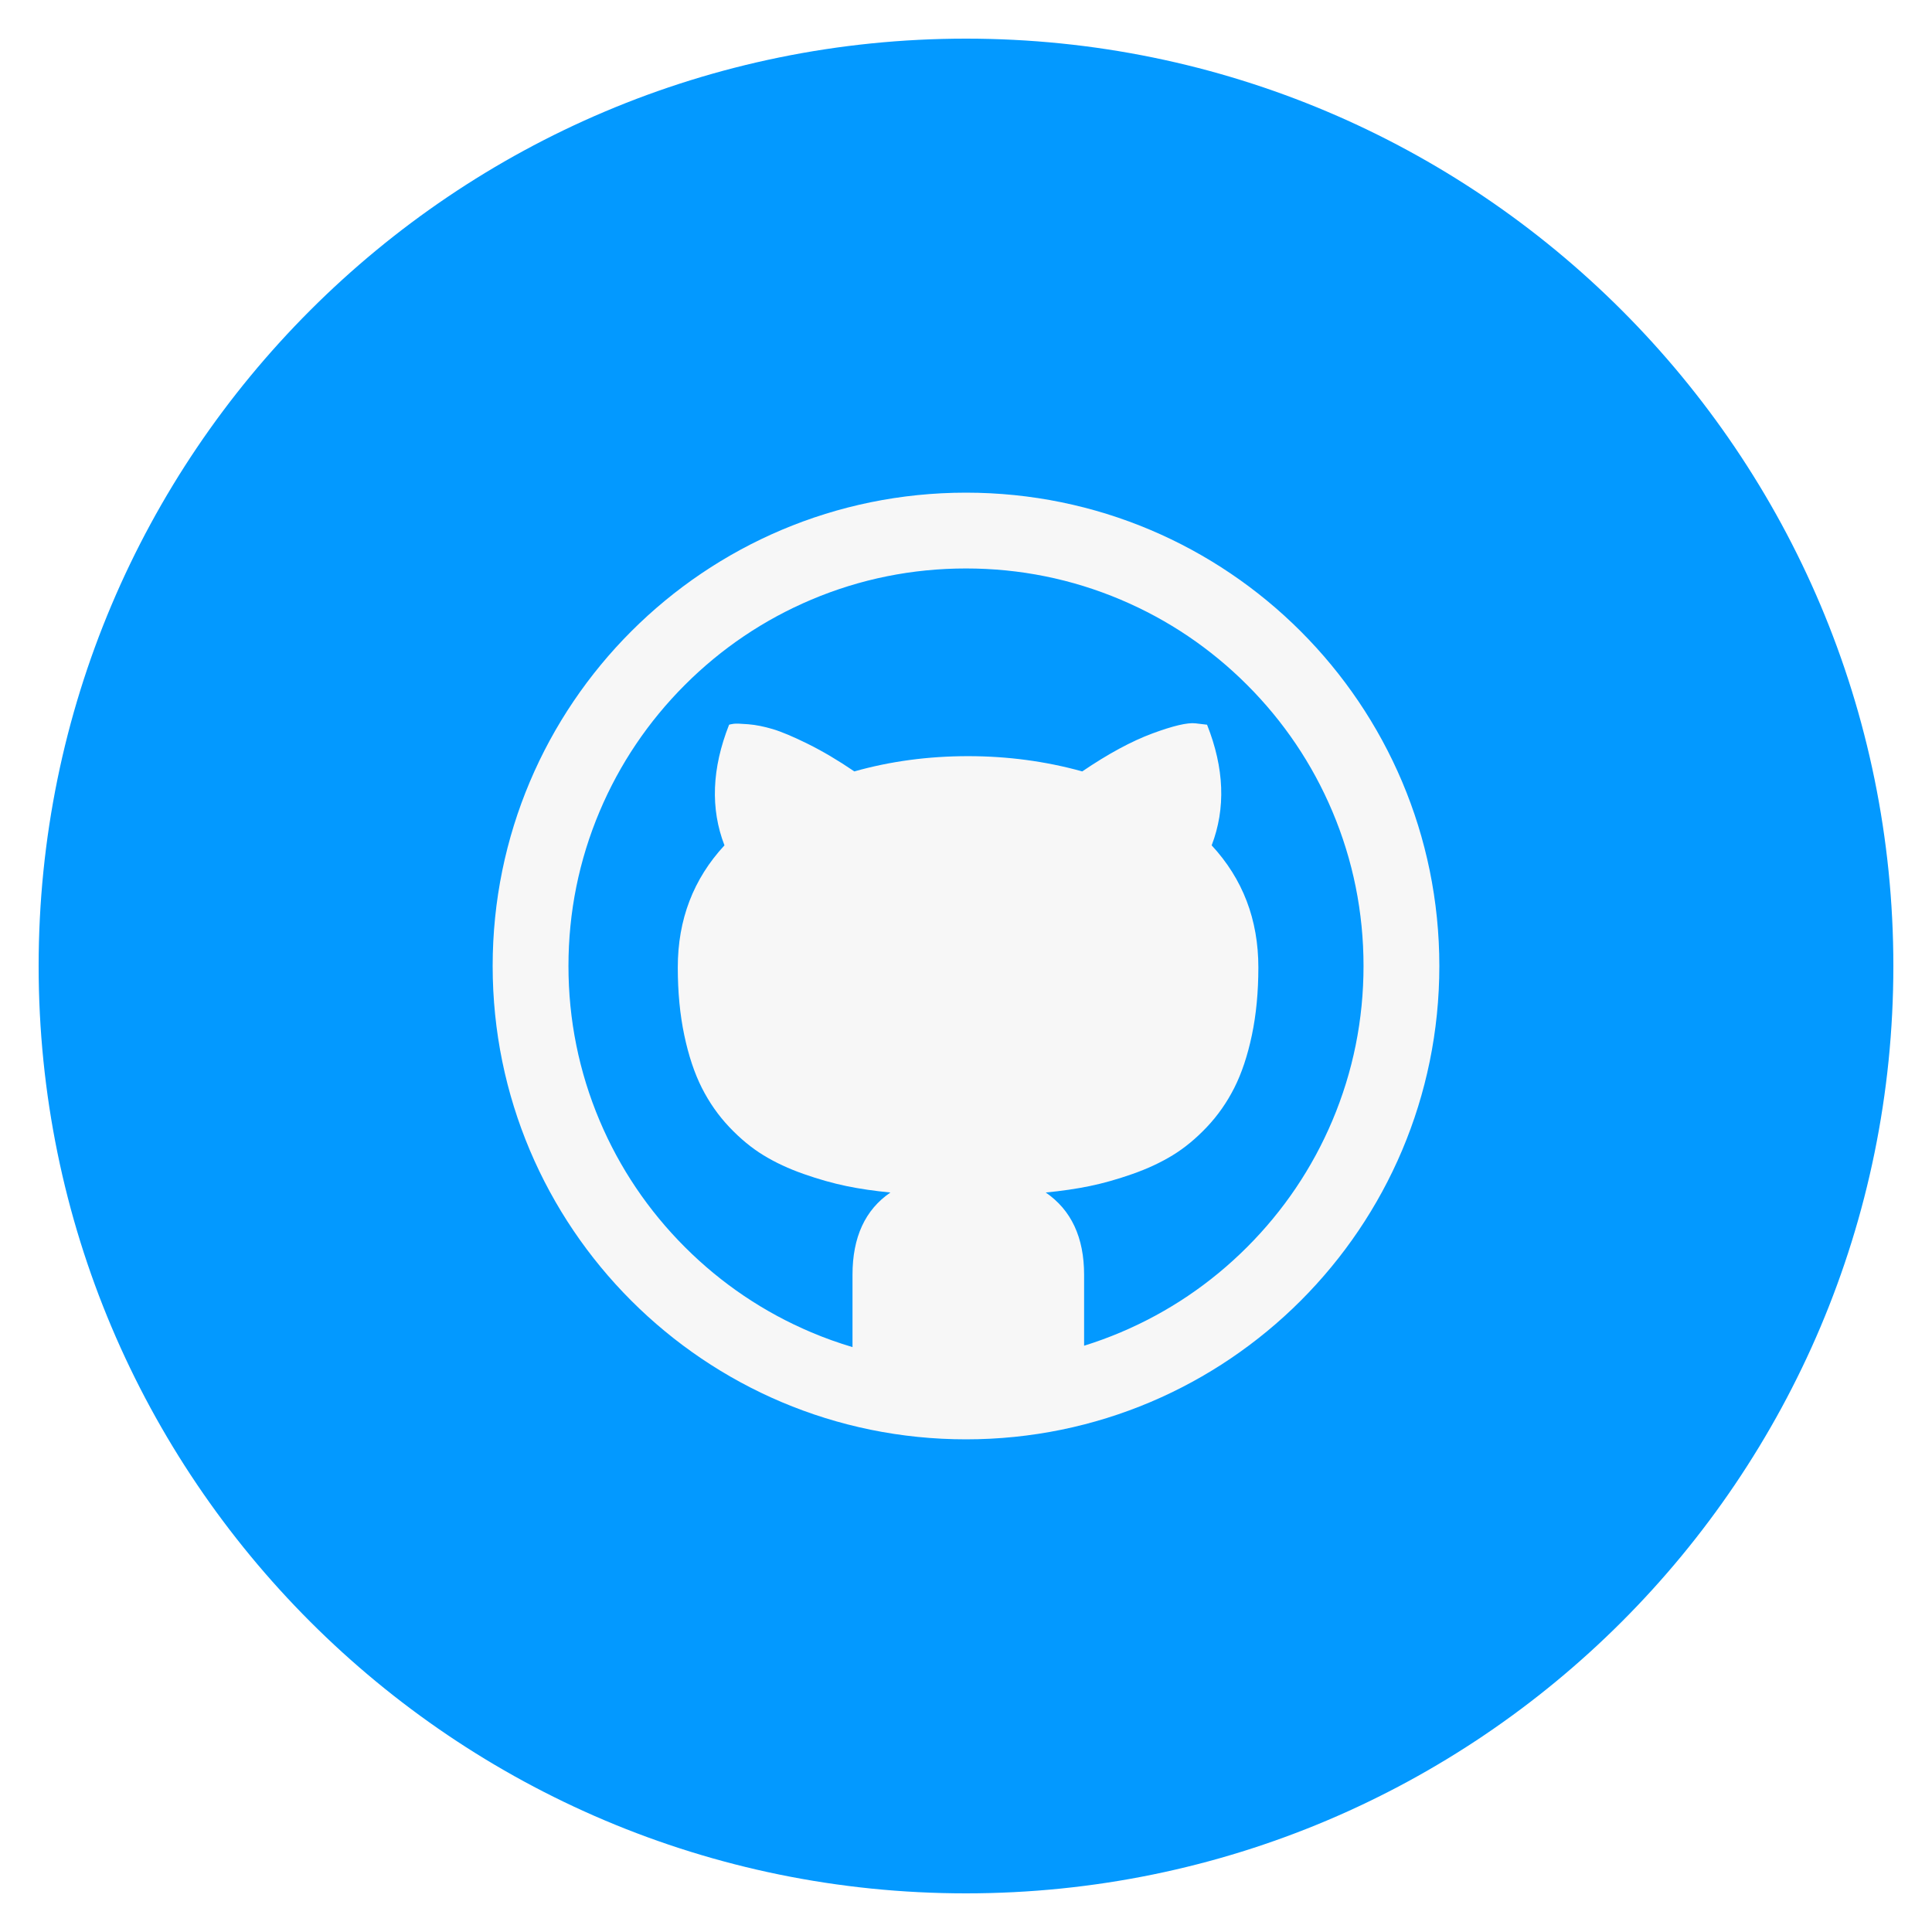
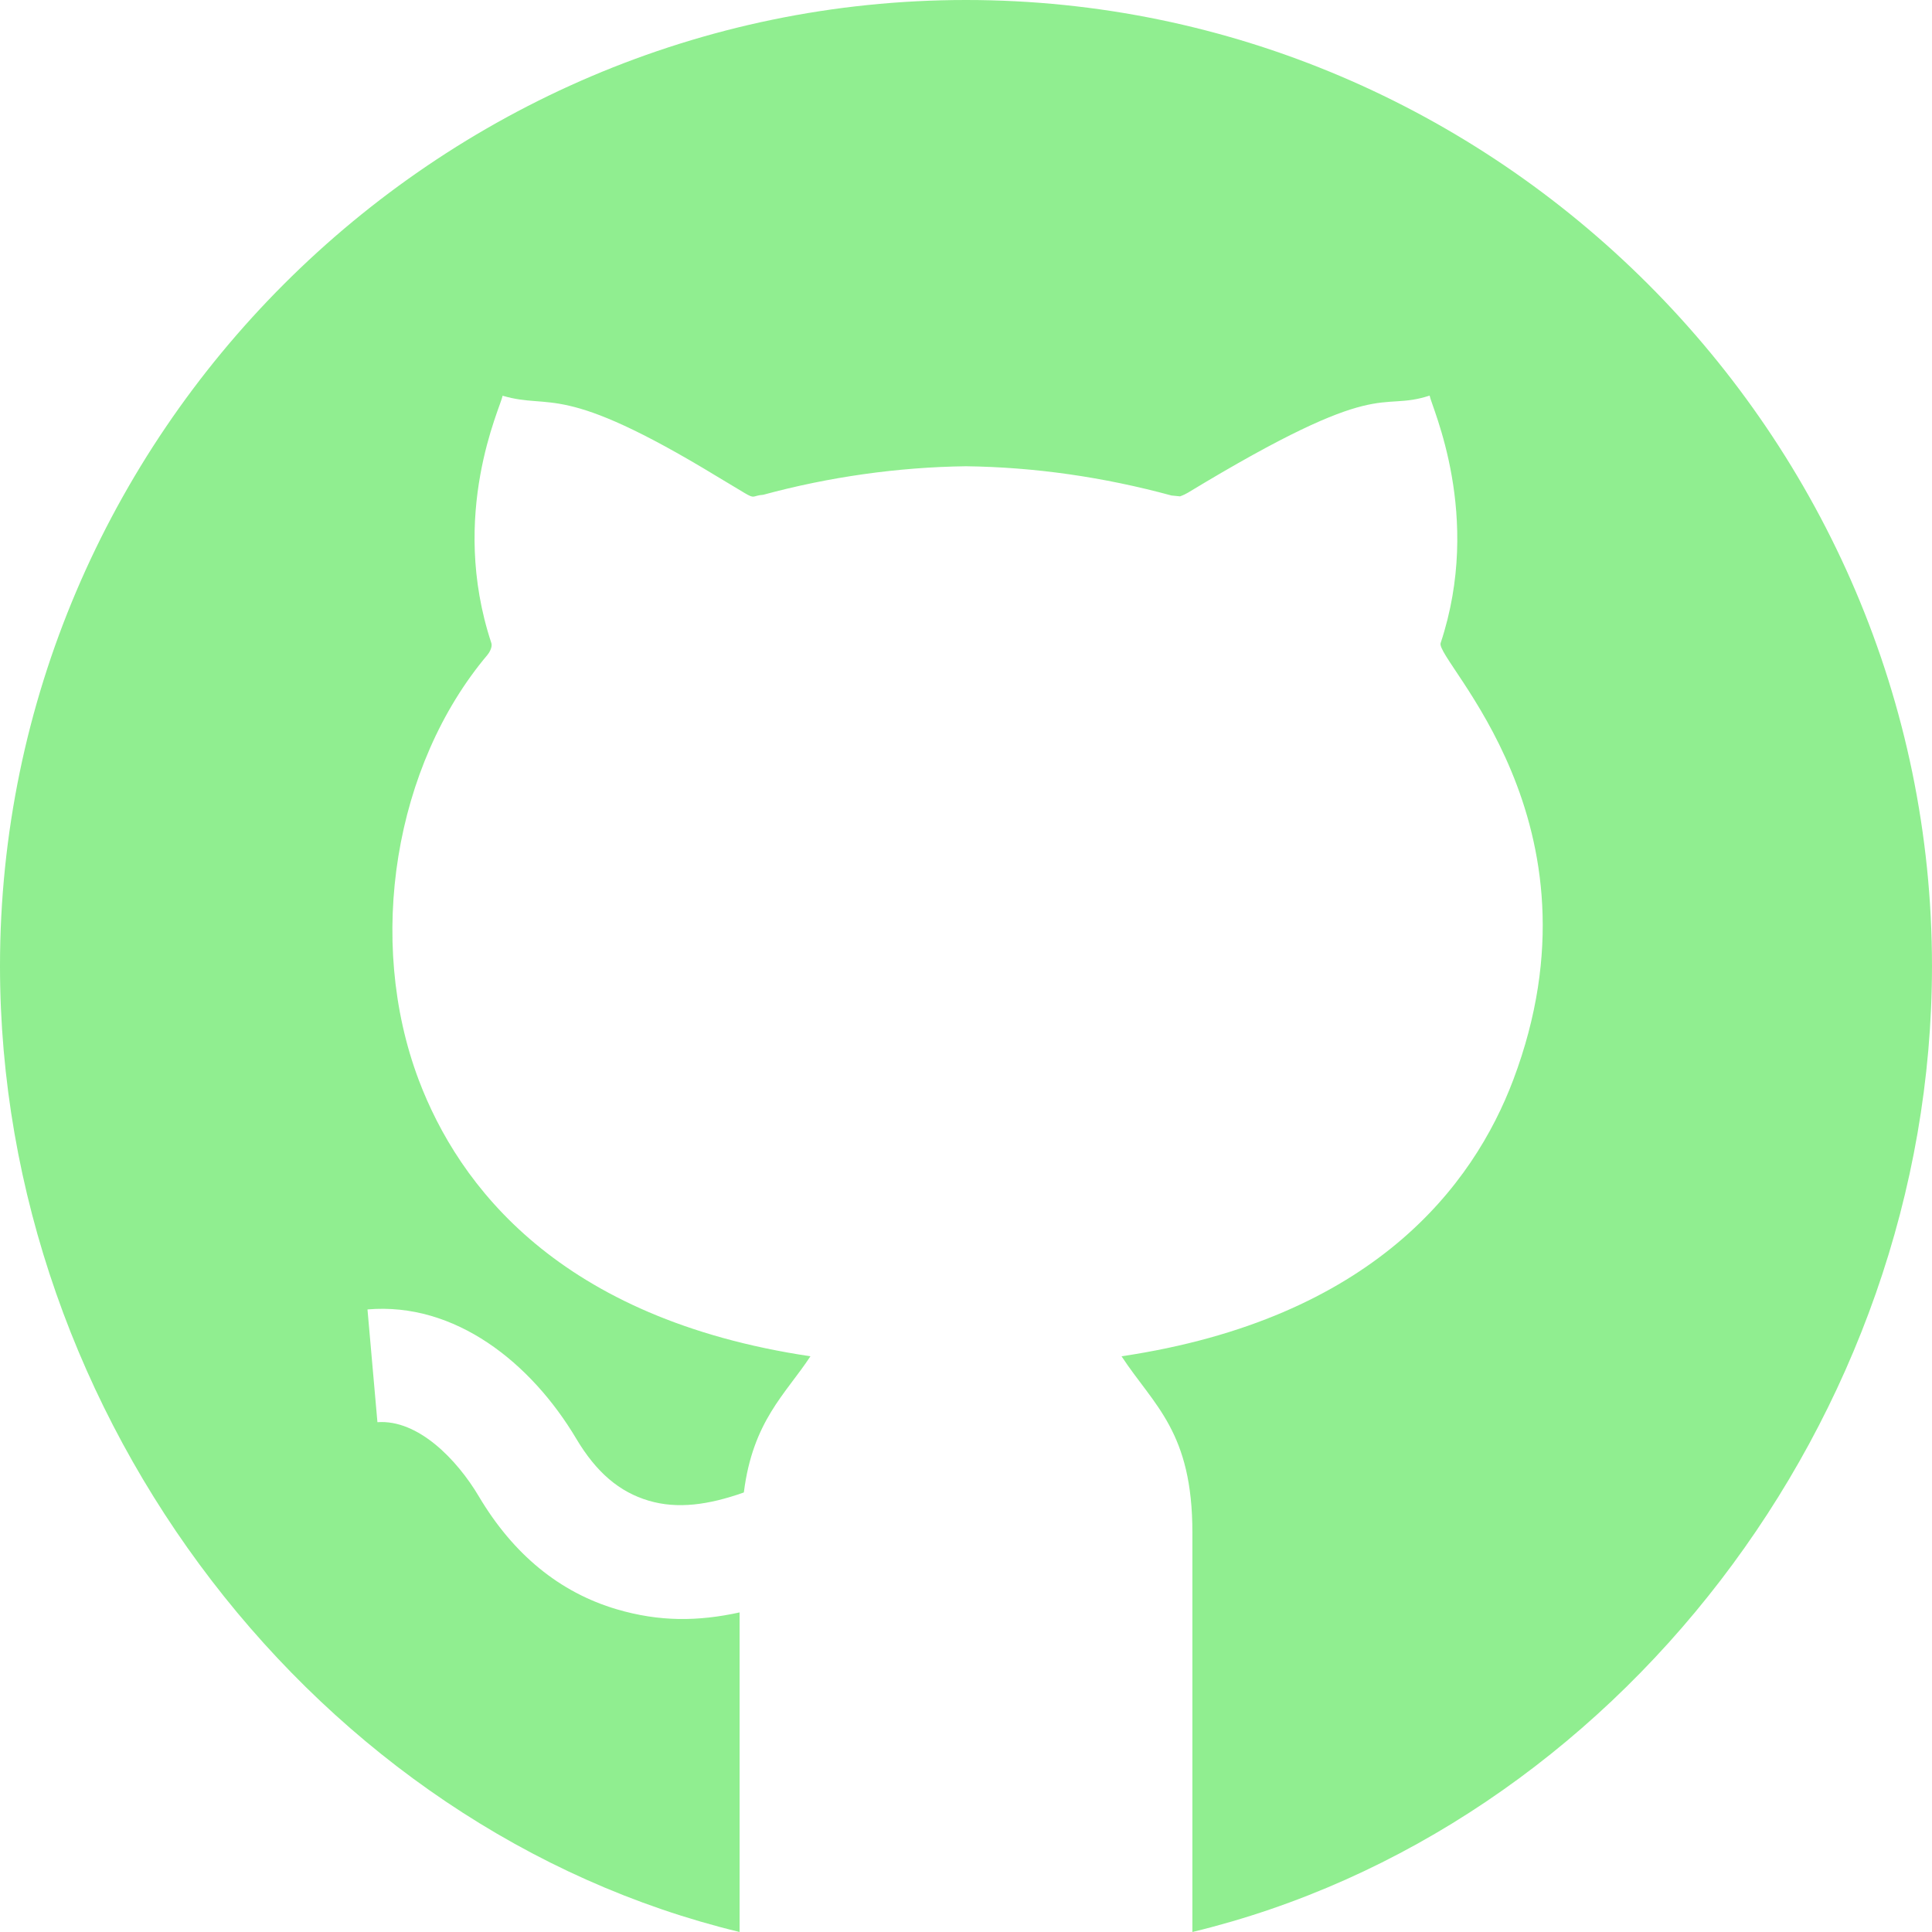
- <svg xmlns="http://www.w3.org/2000/svg" id="github" class="custom-icon" version="1.1" viewBox="0 0 100 100">
-   <circle class="outer-shape" cx="50" cy="50" r="48" style="opacity: 1; fill: rgb(3, 153, 255);" />
-   <path class="inner-shape" style="opacity:1;fill:#f7f7f7;" transform="translate(25,25) scale(0.5)" d="M50,1C22.938,1,1,22.938,1,50s21.938,49,49,49s49-21.938,49-49S77.062,1,50,1z M79.099,79.099 c-3.782,3.782-8.184,6.75-13.083,8.823c-1.245,0.526-2.509,0.989-3.79,1.387v-7.344c0-3.86-1.324-6.699-3.972-8.517 c1.659-0.16,3.182-0.383,4.57-0.67c1.388-0.287,2.855-0.702,4.402-1.245c1.547-0.543,2.935-1.189,4.163-1.938 c1.228-0.75,2.409-1.723,3.541-2.919s2.082-2.552,2.847-4.067s1.372-3.334,1.818-5.455c0.446-2.121,0.67-4.458,0.67-7.01 c0-4.945-1.611-9.155-4.833-12.633c1.467-3.828,1.308-7.991-0.478-12.489l-1.197-0.143c-0.829-0.096-2.321,0.255-4.474,1.053 c-2.153,0.798-4.57,2.105-7.249,3.924c-3.797-1.053-7.736-1.579-11.82-1.579c-4.115,0-8.039,0.526-11.772,1.579 c-1.69-1.149-3.294-2.097-4.809-2.847c-1.515-0.75-2.727-1.26-3.637-1.532c-0.909-0.271-1.754-0.439-2.536-0.503 c-0.782-0.064-1.284-0.079-1.507-0.048c-0.223,0.031-0.383,0.064-0.478,0.096c-1.787,4.53-1.946,8.694-0.478,12.489 c-3.222,3.477-4.833,7.688-4.833,12.633c0,2.552,0.223,4.889,0.67,7.01c0.447,2.121,1.053,3.94,1.818,5.455 c0.765,1.515,1.715,2.871,2.847,4.067s2.313,2.169,3.541,2.919c1.228,0.751,2.616,1.396,4.163,1.938 c1.547,0.543,3.014,0.957,4.402,1.245c1.388,0.287,2.911,0.511,4.57,0.67c-2.616,1.787-3.924,4.626-3.924,8.517v7.487 c-1.445-0.43-2.869-0.938-4.268-1.53c-4.899-2.073-9.301-5.041-13.083-8.823c-3.782-3.782-6.75-8.184-8.823-13.083 C9.934,60.948,8.847,55.56,8.847,50s1.087-10.948,3.231-16.016c2.073-4.899,5.041-9.301,8.823-13.083s8.184-6.75,13.083-8.823 C39.052,9.934,44.44,8.847,50,8.847s10.948,1.087,16.016,3.231c4.9,2.073,9.301,5.041,13.083,8.823 c3.782,3.782,6.75,8.184,8.823,13.083c2.143,5.069,3.23,10.457,3.23,16.016s-1.087,10.948-3.231,16.016 C85.848,70.915,82.88,75.317,79.099,79.099L79.099,79.099z" />
+ <svg xmlns="http://www.w3.org/2000/svg" viewBox="0 0 512 512" width="512px" height="512px" class="">
+   <g>
+     <path d="m256 0c-140.609 0-256 115.391-256 256 0 119.988 84.195 228.984 196 256v-84.695c-11.078 2.426-21.273 2.496-32.551-.828-15.129-4.465-27.422-14.543-36.547-29.91-5.816-9.812-16.125-20.453-26.879-19.672l-2.637-29.883c23.254-1.992 43.371 14.168 55.312 34.23 5.305 8.922 11.41 14.152 19.246 16.465 7.574 2.23 15.707 1.16 25.184-2.188 2.379-18.973 11.07-26.074 17.637-36.074v-.016c-66.68-9.945-93.254-45.32-103.801-73.242-13.977-37.074-6.477-83.391 18.238-112.66.48-.57 1.348-2.062 1.012-3.105-11.332-34.23 2.477-62.547 2.984-65.551 13.078 3.867 15.203-3.891 56.809 21.387l7.191 4.32c3.008 1.793 2.062.77 5.07.543 17.371-4.719 35.684-7.324 53.727-7.559 18.18.234 36.375 2.84 54.465 7.75l2.328.234c-.203-.031.633-.148 2.035-.984 51.973-31.48 50.105-21.191 64.043-25.723.504 3.008 14.129 31.785 2.918 65.582-1.512 4.656 45.059 47.301 19.246 115.754-10.547 27.934-37.117 63.309-103.797 73.254v.016c8.547 13.027 18.816 19.957 18.762 46.832v105.723c111.809-27.016 196-136.012 196-256 .004-140.609-115.387-256-255.996-256zm0 0" data-original="#000000" class="active-path" data-old_color="#90ee90" fill="#90ee90" />
+   </g>
</svg>
